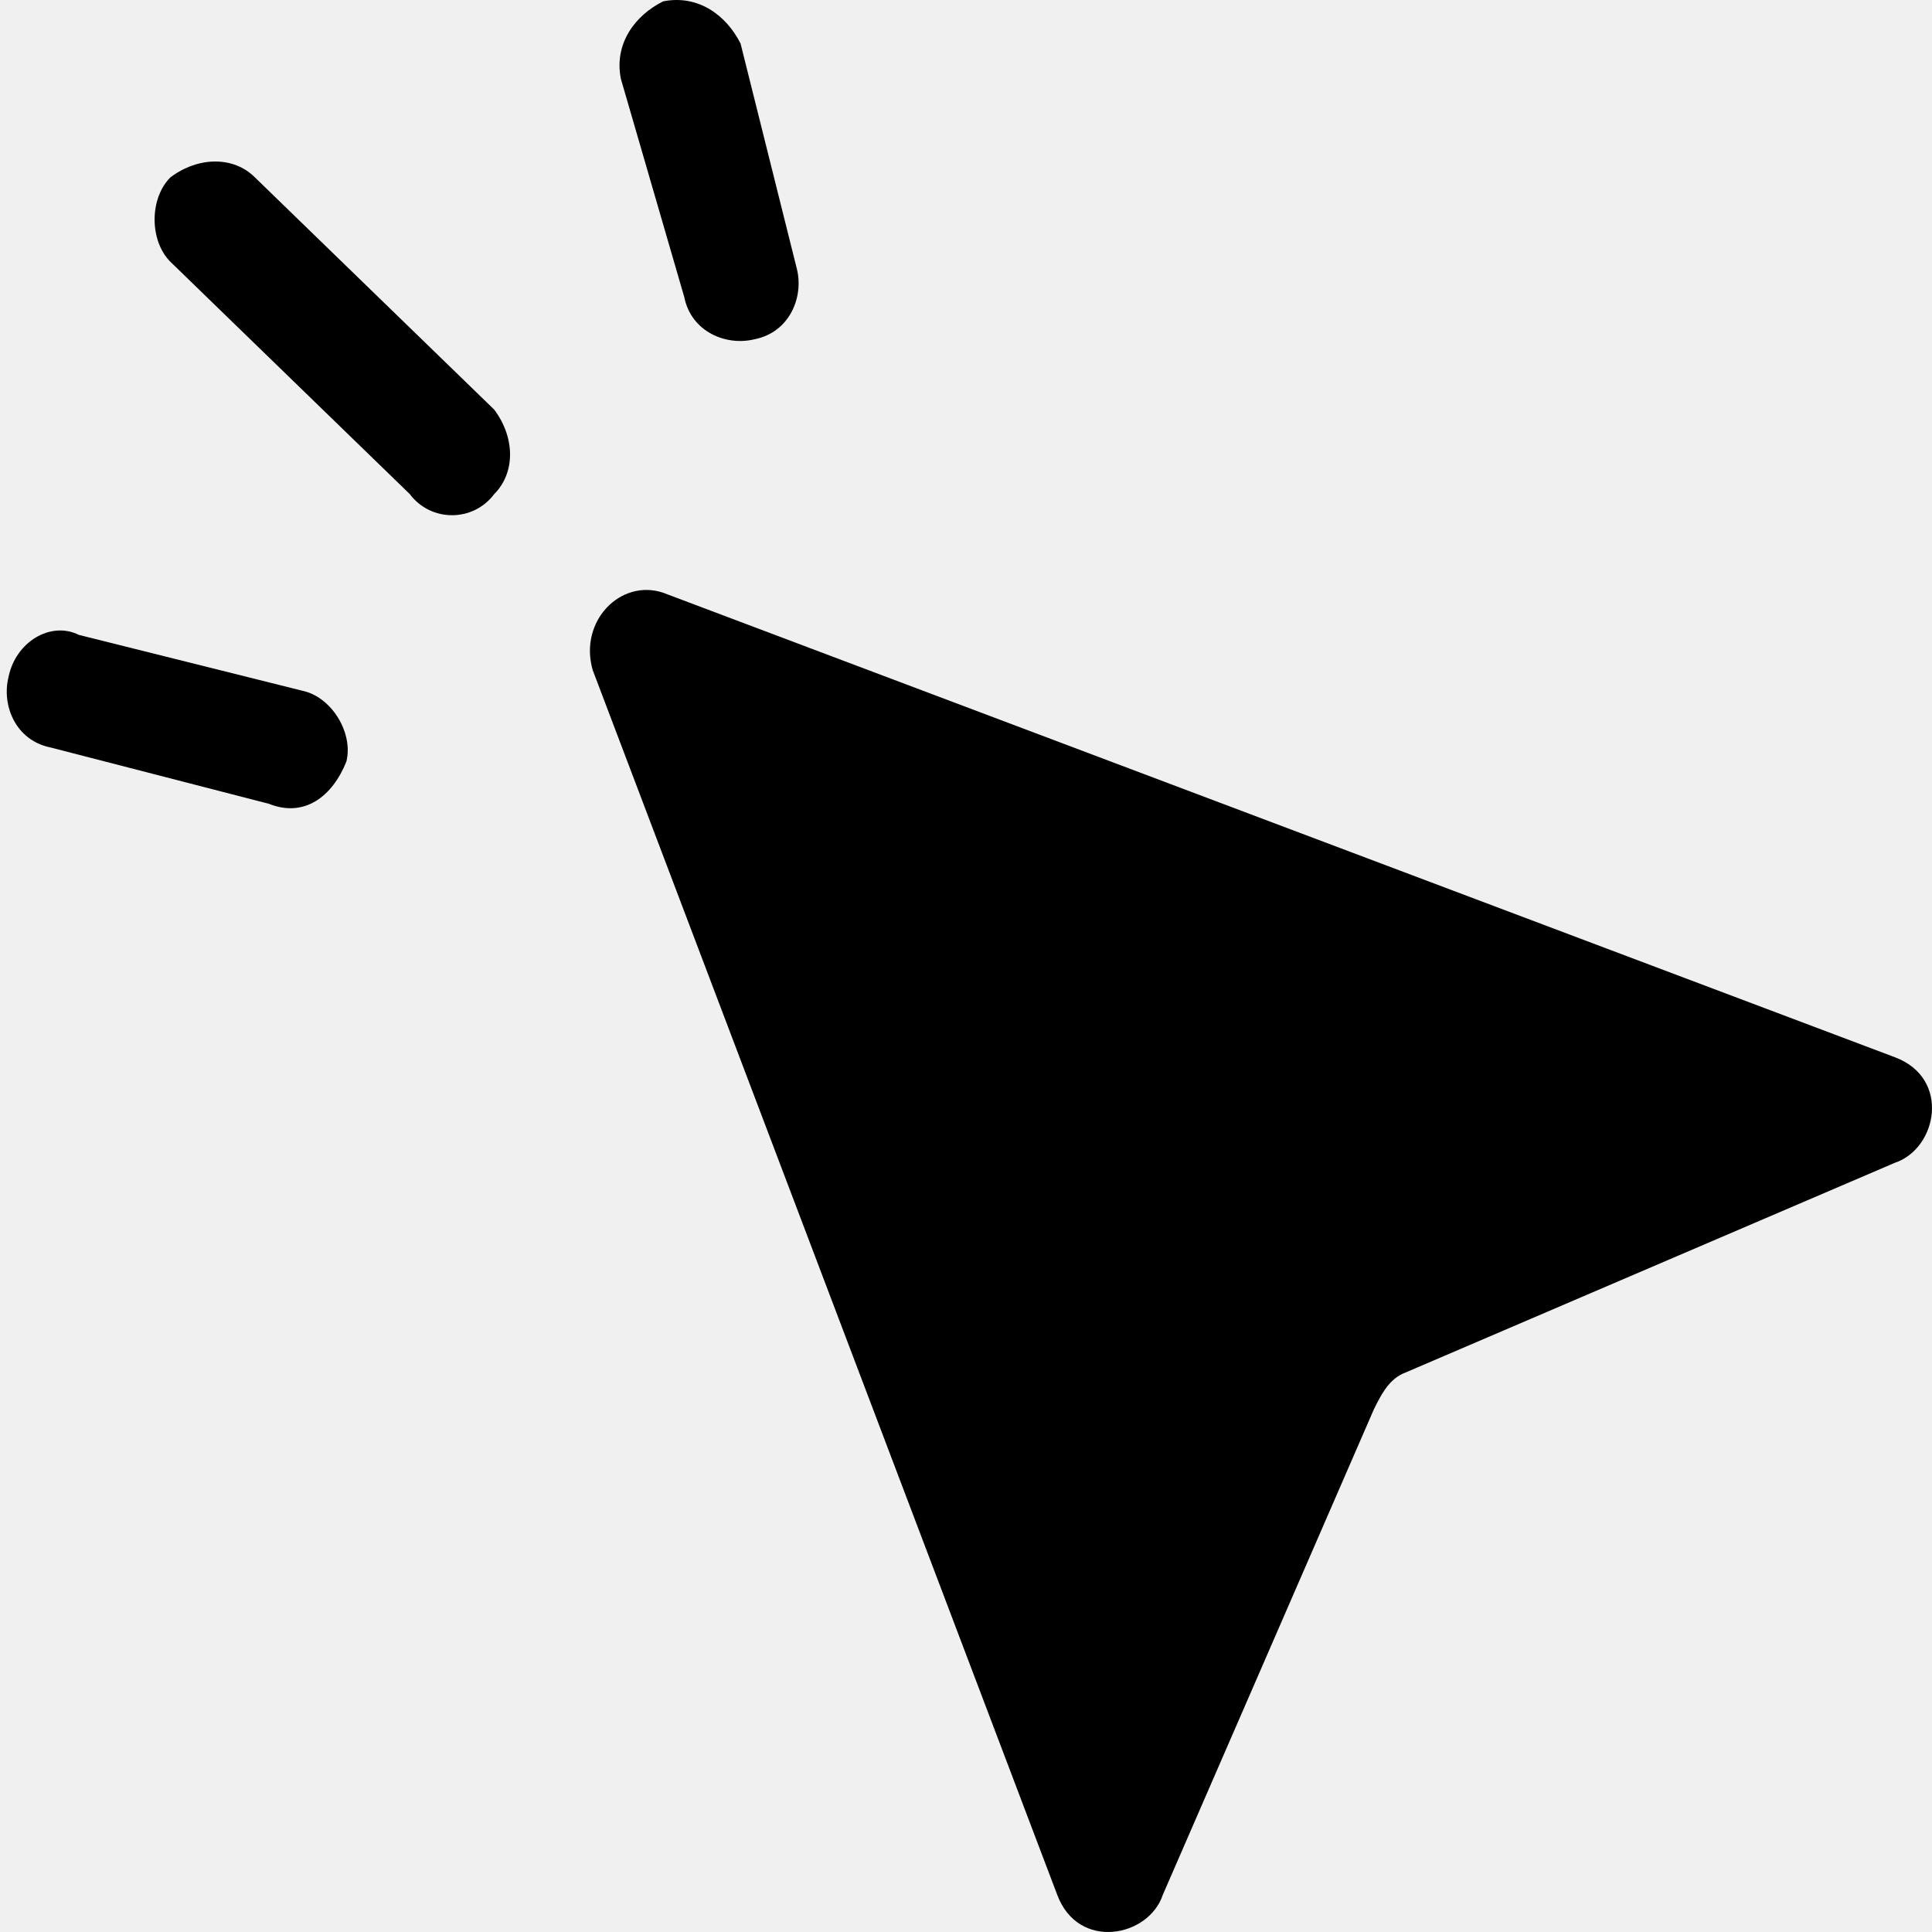
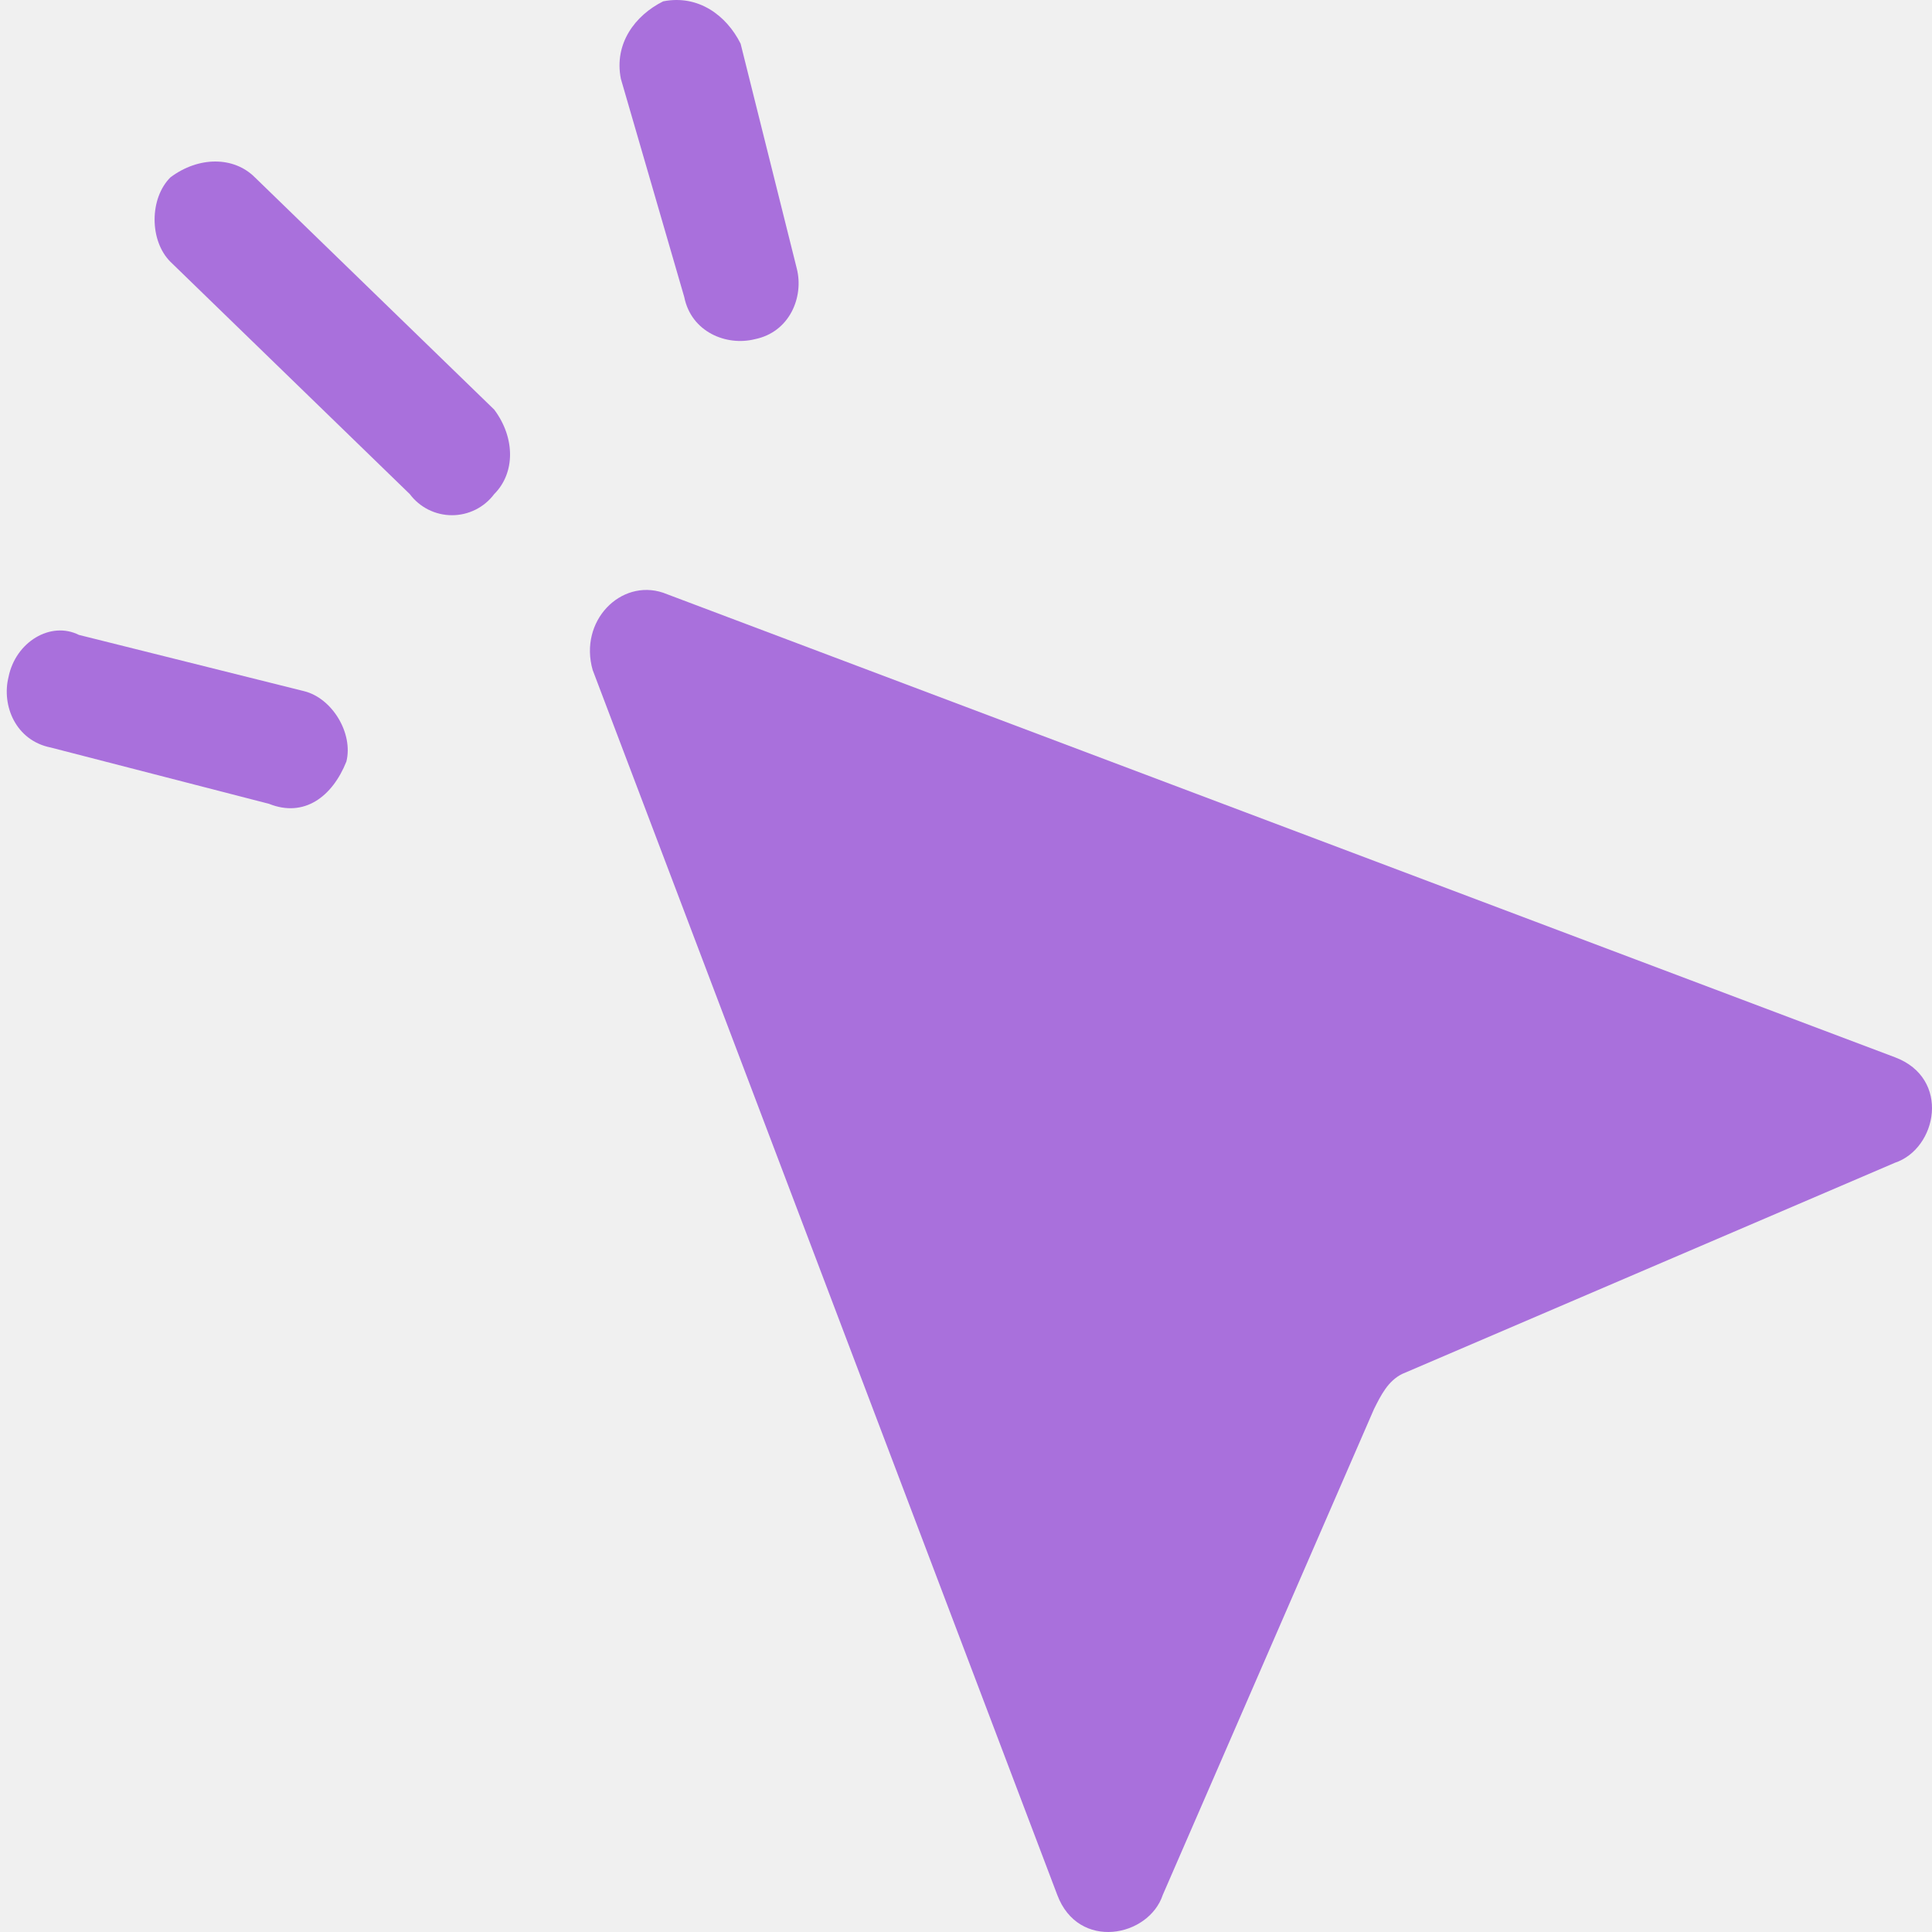
- <svg xmlns="http://www.w3.org/2000/svg" width="100" height="100" viewBox="0 0 100 100" fill="none">
-   <g clip-path="url(#clip0)">
-     <path fill-rule="evenodd" clip-rule="evenodd" d="M30.678 34.683L54.723 98.078C55.815 100.991 59.461 100.265 60.186 98.078L71.116 72.937C71.479 72.208 71.845 71.478 72.575 71.116L98.078 60.186C100.265 59.456 100.991 55.814 98.078 54.722L34.32 30.678C32.133 29.948 29.949 32.136 30.678 34.686L30.678 34.683Z" fill="black" />
-     <path d="M13.192 9.179C12.1 8.087 10.279 8.087 8.821 9.179C7.729 10.271 7.729 12.459 8.821 13.551L21.209 25.573C22.301 27.032 24.489 27.032 25.581 25.573C26.673 24.481 26.673 22.66 25.581 21.202L13.192 9.179Z" fill="black" />
-     <path d="M38.333 2.258C37.604 0.799 36.145 -0.293 34.324 0.07C32.866 0.799 31.774 2.258 32.136 4.079L35.416 15.371C35.779 17.192 37.604 17.922 39.058 17.559C40.879 17.196 41.608 15.371 41.246 13.917L38.333 2.258Z" fill="black" />
-     <path d="M4.083 32.862C2.624 32.133 0.803 33.224 0.44 35.049C0.078 36.508 0.803 38.329 2.628 38.692L13.921 41.605C15.742 42.334 17.2 41.242 17.929 39.417C18.292 37.959 17.2 36.137 15.742 35.775L4.083 32.862Z" fill="black" />
+ <svg xmlns="http://www.w3.org/2000/svg" fill="none" viewBox="0 0 100 100">
+   <g clip-path="url(#clip0)" fill="#A970DC">
+     <path fill-rule="evenodd" clip-rule="evenodd" d="M30.678 34.683l24.045 63.395c1.092 2.913 4.738 2.187 5.463 0l10.93-25.141c.363-.73.73-1.459 1.459-1.821l25.503-10.93c2.187-.73 2.913-4.372 0-5.464L34.32 30.678c-2.187-.73-4.371 1.458-3.642 4.008v-.003z" />
+     <path d="M13.192 9.18c-1.092-1.093-2.913-1.093-4.371 0-1.092 1.091-1.092 3.279 0 4.37l12.388 12.023a2.73 2.73 0 004.372 0c1.092-1.092 1.092-2.913 0-4.371L13.192 9.179zM38.333 2.258C37.603.799 36.145-.292 34.324.07c-1.458.73-2.55 2.188-2.188 4.009l3.28 11.292c.363 1.821 2.188 2.55 3.642 2.188 1.821-.363 2.55-2.188 2.188-3.642l-2.913-11.66zM4.083 32.862c-1.459-.73-3.28.362-3.643 2.187-.362 1.459.363 3.28 2.188 3.643l11.293 2.913c1.82.729 3.28-.363 4.008-2.188.363-1.459-.729-3.28-2.187-3.642l-11.66-2.913z" />
  </g>
  <defs>
    <clipPath id="clip0">
-       <rect width="100" height="100" fill="white" transform="matrix(-1 0 0 1 100 0)" />
+       <path fill="#A970DC" transform="matrix(-1 0 0 1 100 0)" d="M0 0h100v100H0z" />
    </clipPath>
  </defs>
</svg>
